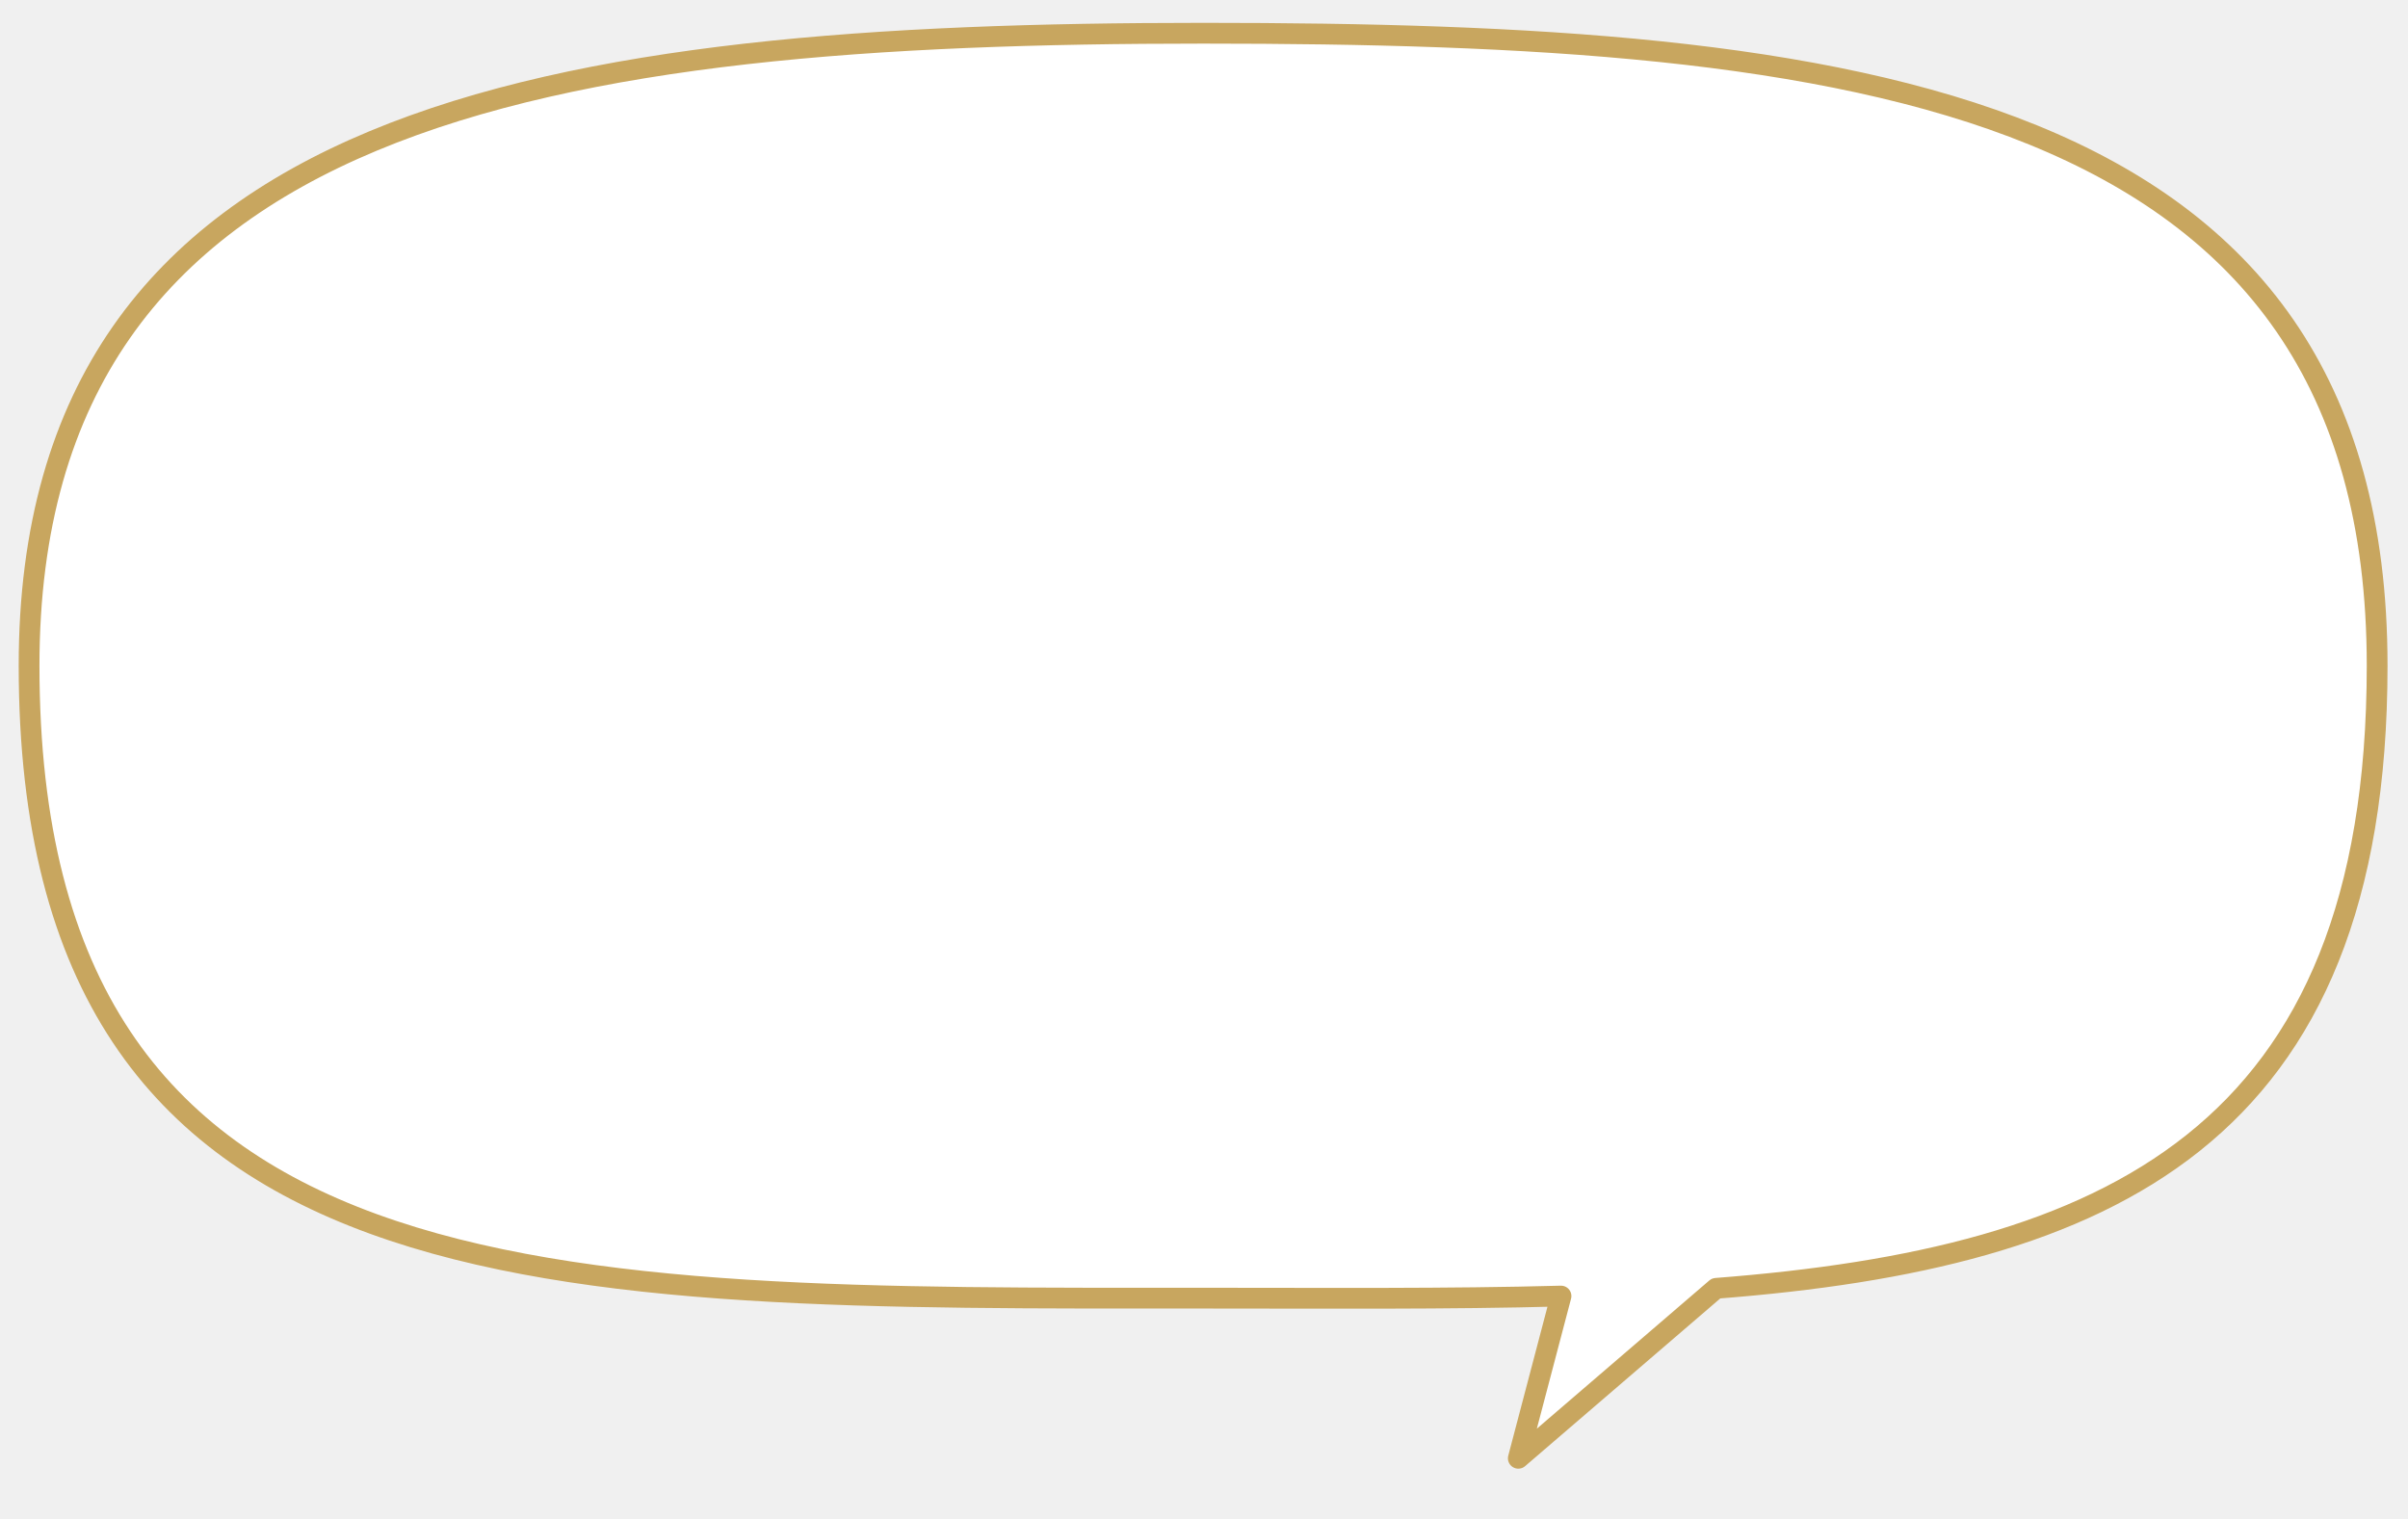
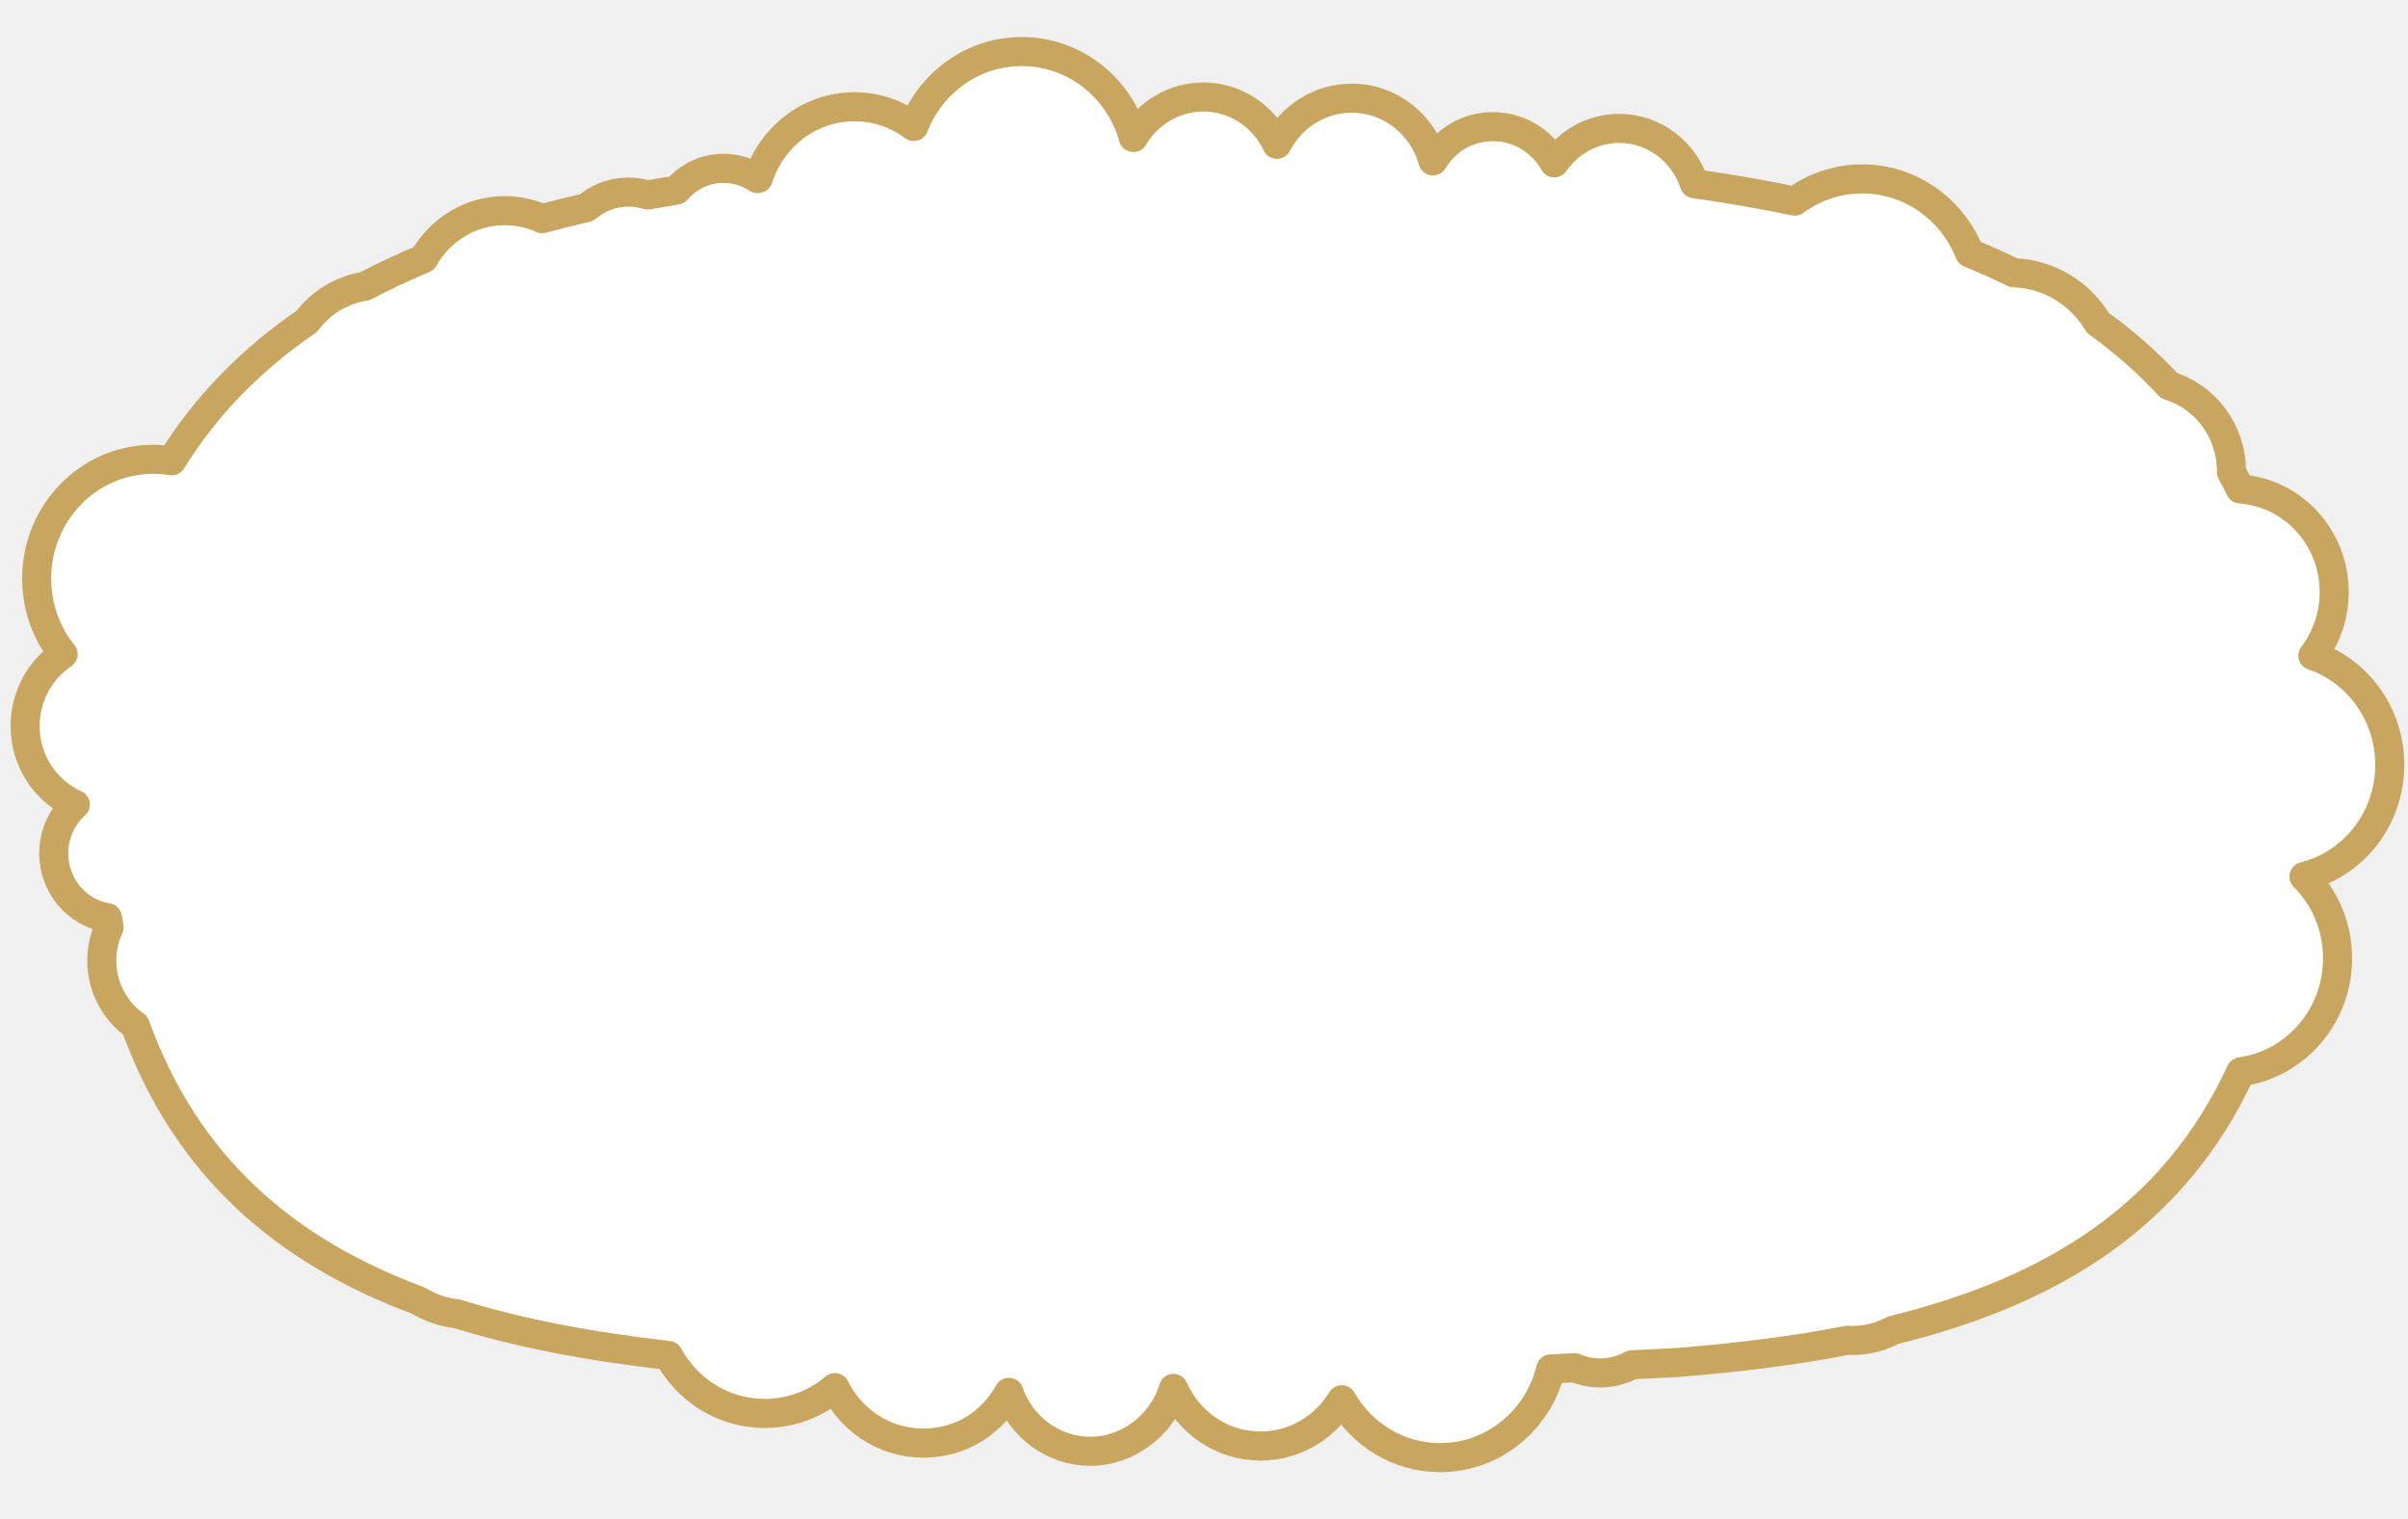
<svg xmlns="http://www.w3.org/2000/svg" id="_レイヤー_1" data-name="レイヤー_1" version="1.1" viewBox="0 0 579.8 365.7">
-   <path d="M572.37,160.28c0-137.69-126.56-152.28-282.68-152.28S7,26.45,7,160.28c0,155.29,126.56,152.28,282.69,152.28,30.05,0,59,.24,86.17-.5l-10.28,39.06,47.62-40.92C507.43,302.92,572.37,273.98,572.37,160.28Z" fill="#fff" stroke="#c8a65f" stroke-linecap="round" stroke-linejoin="round" stroke-width="5" />
+   <path d="M575.41,184.13c0-12.24-7.76-22.63-18.52-26.28,3.22-4.22,5.14-9.53,5.14-15.29,0-13.16-9.98-23.93-22.61-24.82q-1.03-2.07-2.13-4.07c0-.06,0-.11,0-.17,0-9.75-6.33-17.99-15.01-20.64q-7.72-8.35-17.13-15.1c-4.21-7.04-11.69-11.81-20.29-12.08q-5.14-2.52-10.61-4.75c-4.14-10.46-14.16-17.85-25.87-17.85-6.06,0-11.67,1.99-16.25,5.35q-11.67-2.44-24.16-4.2c-2.55-7.73-9.68-13.31-18.1-13.31-6.46,0-12.16,3.29-15.63,8.31-2.94-5.21-8.44-8.73-14.74-8.73s-11.45,3.3-14.46,8.24c-2.43-8.72-10.27-15.1-19.57-15.1-7.82,0-14.6,4.51-18.01,11.12-3.19-6.74-9.91-11.4-17.72-11.4-7.15,0-13.39,3.92-16.84,9.75-3.36-11.95-14.12-20.7-26.88-20.7-11.79,0-21.88,7.48-25.99,18.05-4.01-2.98-8.95-4.75-14.29-4.75-10.83,0-20,7.25-23.16,17.26q-.1.01-.2.03c-2.35-1.56-5.14-2.47-8.15-2.47-4.49,0-8.51,2.02-11.27,5.22q-3.55.58-7.03,1.21c-1.47-.46-3.03-.71-4.64-.71-3.83,0-7.33,1.41-10.06,3.74q-5.44,1.25-10.69,2.66c-2.76-1.24-5.81-1.93-9.01-1.93-8.34,0-15.61,4.65-19.5,11.55q-7.37,3.08-14.17,6.66c-5.68.87-10.64,3.99-13.99,8.44-13.22,9.06-24.2,20.11-32.53,33.58-1.46-.24-2.95-.36-4.47-.36-15.48,0-28.04,12.85-28.04,28.71,0,6.92,2.39,13.26,6.37,18.22-5.5,3.69-9.15,10.04-9.15,17.28,0,8.46,4.98,15.72,12.09,18.91-3.18,2.88-5.2,7.08-5.2,11.77,0,7.83,5.61,14.31,12.94,15.49q.19,1.15.4,2.28c-1.12,2.44-1.77,5.15-1.77,8.03,0,6.49,3.2,12.21,8.06,15.62,12.38,34.18,36.24,54.37,68.23,66.28,2.78,1.69,5.94,2.8,9.31,3.17,15.4,4.78,32.45,7.93,50.83,10,4.53,8.33,13.22,13.97,23.19,13.97,6.43,0,12.32-2.33,16.91-6.22,3.93,7.93,11.96,13.36,21.24,13.36s16.53-4.92,20.64-12.22c2.88,8.27,10.59,14.19,19.65,14.19s17.37-6.38,19.97-15.15c3.6,8.19,11.63,13.89,20.97,13.89,8.26,0,15.5-4.46,19.56-11.15,4.75,8.34,13.58,13.94,23.69,13.94,12.88,0,23.68-9.09,26.63-21.35l5.73-.3c1.91.81,3.99,1.26,6.18,1.26,2.76,0,5.35-.71,7.62-1.96l10.97-.56c14.41-1.14,28.09-2.83,40.89-5.34.42.02.83.04,1.25.04,3.55,0,6.89-.9,9.83-2.48,38.28-9.39,67.64-27.47,83.67-62.22,13.16-1.8,23.31-13.34,23.31-27.31,0-7.71-3.1-14.69-8.09-19.69C566.6,208.11,575.41,197.18,575.41,184.13Z" fill="#fff" stroke="#c8a65f" stroke-linecap="round" stroke-linejoin="round" stroke-width="7" />
</svg>
